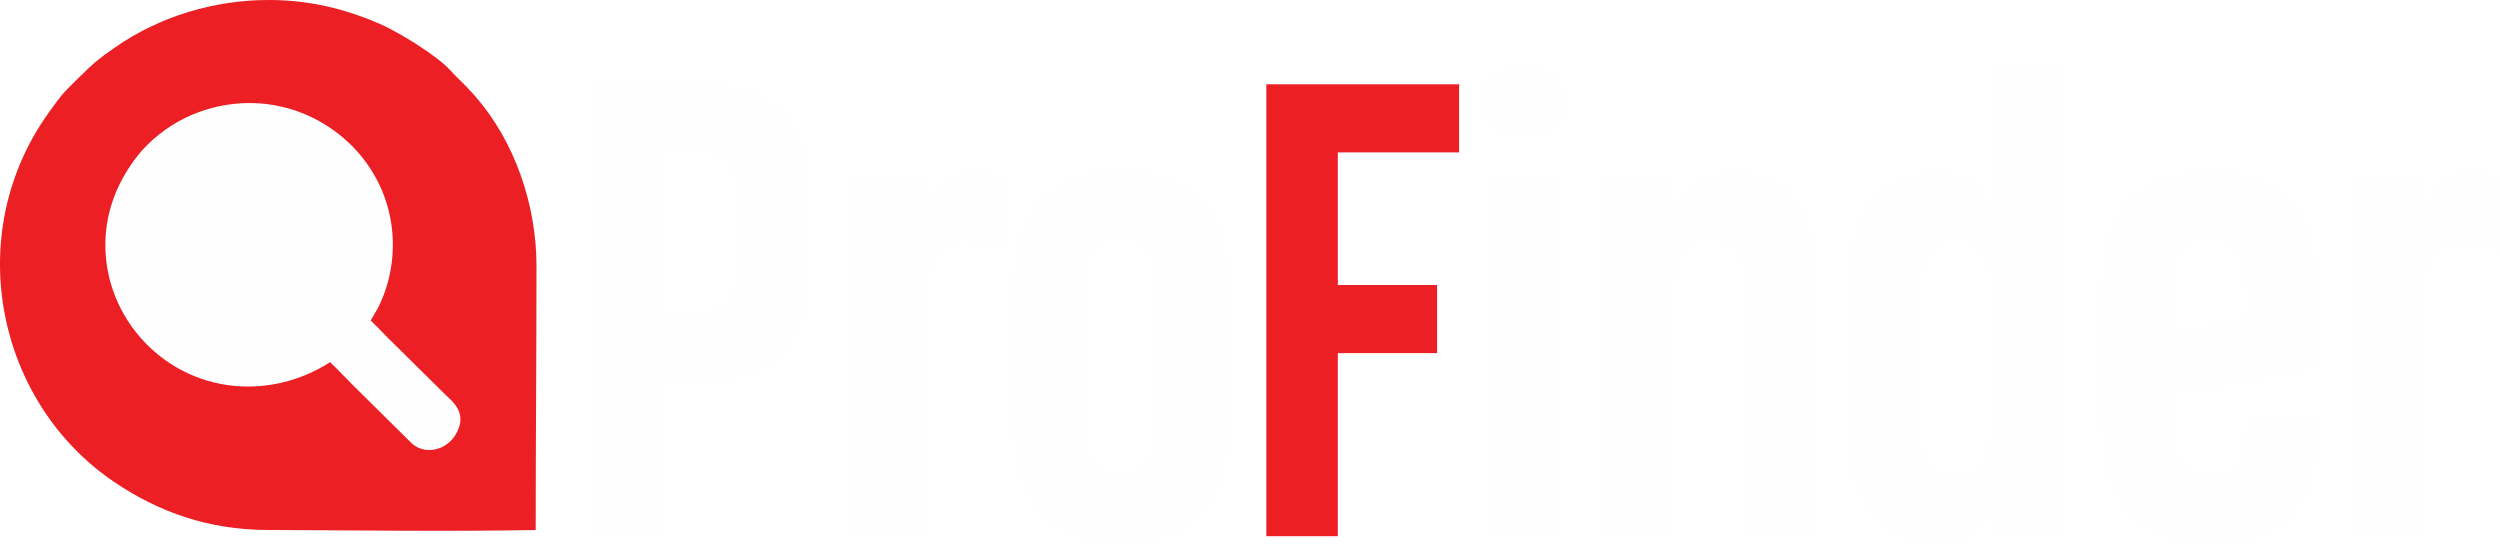
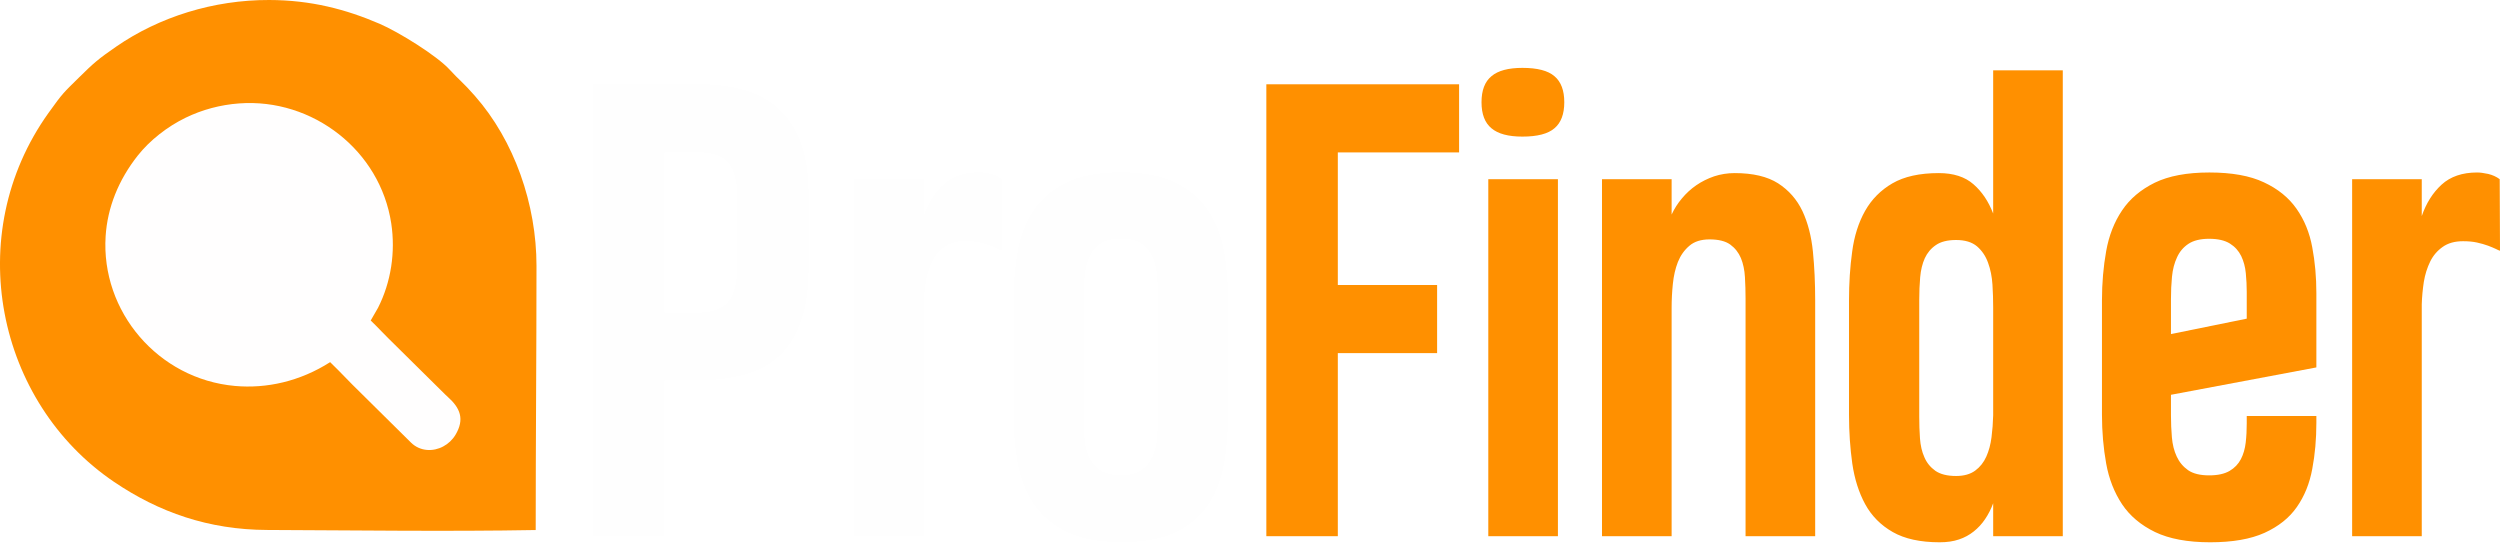
<svg xmlns="http://www.w3.org/2000/svg" width="340" height="74" viewBox="0 0 340 74" fill="none">
  <path d="M109.968 36.323C109.968 39.287 109.619 41.769 108.907 43.74C108.208 45.726 107.189 47.311 105.877 48.496C104.564 49.682 102.958 50.509 101.086 50.991C99.201 51.474 97.079 51.722 94.719 51.722H90.361V72.898H80.642V11.439H94.872C97.162 11.439 99.229 11.702 101.072 12.212C102.93 12.722 104.508 13.563 105.834 14.735C107.147 15.906 108.167 17.45 108.893 19.353C109.605 21.269 109.968 23.64 109.968 26.467V36.323ZM100.249 26.452C100.249 24.563 99.858 23.13 99.075 22.165C98.293 21.186 96.911 20.703 94.942 20.703H90.361V42.54H94.579C96.659 42.54 98.126 42.071 98.978 41.121C99.829 40.183 100.249 38.584 100.249 36.337V26.452V26.452ZM136.271 34.076C136.16 34.049 135.964 33.966 135.699 33.828C135.42 33.69 135.07 33.553 134.637 33.386C134.191 33.221 133.702 33.084 133.143 32.959C132.584 32.835 131.956 32.781 131.272 32.781H131.229C130.112 32.781 129.19 33.042 128.478 33.553C127.753 34.062 127.18 34.724 126.775 35.551C126.37 36.379 126.076 37.302 125.909 38.322C125.756 39.342 125.658 40.363 125.63 41.356V72.898H116.161V24.343H125.63V29.362C126.231 27.611 127.124 26.191 128.325 25.087C129.526 23.985 131.146 23.433 133.157 23.433V23.474C133.157 23.447 133.171 23.433 133.199 23.433C133.576 23.433 134.065 23.503 134.652 23.627C135.238 23.765 135.768 23.999 136.229 24.343L136.271 34.077V34.076ZM137.842 40.817C137.842 38.474 138.038 36.24 138.415 34.131C138.806 32.008 139.532 30.16 140.594 28.59C141.655 27.004 143.135 25.763 145.034 24.825C146.92 23.902 149.405 23.433 152.449 23.433C155.508 23.433 157.979 23.902 159.878 24.853C161.778 25.79 163.258 27.058 164.32 28.644C165.381 30.243 166.093 32.077 166.471 34.172C166.834 36.254 167.015 38.459 167.015 40.776V56.382C167.015 58.726 166.834 60.946 166.471 63.055C166.093 65.15 165.395 66.996 164.362 68.569C163.329 70.141 161.862 71.395 159.977 72.332C158.105 73.256 155.634 73.725 152.575 73.725C149.49 73.725 147.004 73.256 145.091 72.332C143.177 71.395 141.683 70.14 140.607 68.555C139.532 66.955 138.806 65.108 138.415 63.012C138.038 60.903 137.842 58.697 137.842 56.382V40.817V40.817ZM152.449 32.45C151.249 32.45 150.312 32.684 149.656 33.139C148.986 33.594 148.484 34.201 148.134 34.958C147.799 35.717 147.59 36.585 147.506 37.55C147.422 38.529 147.38 39.535 147.38 40.597V56.561C147.38 57.553 147.408 58.546 147.478 59.498C147.547 60.463 147.743 61.317 148.078 62.075C148.399 62.834 148.902 63.441 149.587 63.923C150.271 64.391 151.221 64.626 152.449 64.626C153.622 64.626 154.544 64.391 155.214 63.937C155.885 63.481 156.387 62.875 156.722 62.131C157.072 61.386 157.281 60.531 157.364 59.567C157.449 58.588 157.49 57.581 157.49 56.52V40.597C157.49 39.59 157.449 38.612 157.379 37.633C157.309 36.668 157.113 35.799 156.792 35.028C156.457 34.255 155.954 33.635 155.27 33.153C154.599 32.684 153.65 32.449 152.449 32.449L152.449 32.45Z" fill="#FEFEFE" />
-   <path d="M181.943 20.728V38.761H195.447V48.024H181.943V72.922H172.223V11.464H198.436V20.728H181.943Z" fill="#EC1F24" />
-   <path d="M201.486 13.904C201.486 12.291 201.934 11.106 202.841 10.362C203.735 9.603 205.145 9.231 207.044 9.231C209.069 9.231 210.522 9.603 211.402 10.362C212.295 11.107 212.743 12.292 212.743 13.904C212.743 15.517 212.295 16.703 211.402 17.448C210.522 18.206 209.069 18.578 207.044 18.578C205.145 18.578 203.735 18.206 202.841 17.448C201.934 16.703 201.486 15.517 201.486 13.904ZM202.408 72.922V24.368H211.877V72.922H202.408ZM237.396 72.922V40.608C237.396 39.63 237.369 38.664 237.312 37.699C237.257 36.72 237.075 35.865 236.768 35.107C236.446 34.349 235.971 33.742 235.315 33.26C234.659 32.791 233.724 32.557 232.494 32.557C231.349 32.557 230.427 32.846 229.757 33.426C229.073 34.004 228.556 34.735 228.194 35.631C227.844 36.528 227.62 37.506 227.509 38.608C227.397 39.698 227.341 40.773 227.341 41.821V72.922H217.872V24.367H227.341V29.179C227.705 28.393 228.165 27.663 228.738 26.987C229.31 26.298 229.953 25.705 230.692 25.195C231.433 24.685 232.243 24.285 233.123 23.981C234.003 23.692 234.938 23.541 235.916 23.541C238.402 23.541 240.37 24.01 241.823 24.933C243.276 25.871 244.378 27.125 245.132 28.71C245.873 30.296 246.348 32.143 246.557 34.225C246.766 36.321 246.864 38.513 246.864 40.842V72.922H237.396H237.396ZM271.072 72.922V68.442C270.779 69.241 270.402 69.972 269.968 70.606C269.536 71.255 269.019 71.806 268.432 72.275C267.845 72.744 267.175 73.116 266.421 73.364C265.653 73.626 264.787 73.75 263.796 73.75C261.157 73.75 259.034 73.281 257.413 72.357C255.793 71.434 254.537 70.166 253.671 68.58C252.805 66.995 252.218 65.147 251.912 63.052C251.618 60.942 251.464 58.737 251.464 56.421V40.87C251.464 38.527 251.604 36.307 251.897 34.212C252.177 32.102 252.763 30.269 253.643 28.697C254.536 27.112 255.779 25.857 257.372 24.933C258.964 24.01 261.058 23.541 263.684 23.541C265.667 23.541 267.245 24.051 268.39 25.058C269.549 26.064 270.443 27.401 271.071 29.041V9.562H280.539V72.922H271.071H271.072ZM266.031 64.734C267.106 64.734 267.971 64.486 268.628 64.003C269.284 63.52 269.787 62.886 270.137 62.101C270.485 61.329 270.722 60.446 270.848 59.453C270.974 58.474 271.044 57.481 271.072 56.489V41.821C271.072 40.815 271.044 39.781 270.974 38.706C270.905 37.63 270.709 36.638 270.374 35.728C270.052 34.832 269.55 34.088 268.88 33.508C268.195 32.93 267.246 32.64 266.031 32.64C264.858 32.64 263.936 32.874 263.28 33.33C262.61 33.784 262.107 34.391 261.771 35.122C261.436 35.866 261.227 36.735 261.143 37.713C261.059 38.692 261.017 39.712 261.017 40.76V56.656C261.017 57.648 261.045 58.627 261.115 59.606C261.184 60.57 261.38 61.439 261.716 62.183C262.036 62.942 262.539 63.548 263.21 64.031C263.894 64.5 264.829 64.734 266.031 64.734L266.031 64.734ZM315.026 56.572V57.497C315.026 59.716 314.843 61.797 314.466 63.782C314.103 65.754 313.405 67.477 312.372 68.953C311.338 70.442 309.873 71.599 307.973 72.468C306.074 73.323 303.616 73.75 300.586 73.75C297.513 73.75 295.013 73.281 293.086 72.357C291.159 71.42 289.665 70.166 288.603 68.58C287.542 66.981 286.816 65.134 286.439 63.038C286.062 60.928 285.867 58.723 285.867 56.407V40.842C285.867 38.499 286.062 36.265 286.439 34.156C286.816 32.033 287.542 30.186 288.603 28.615C289.665 27.029 291.146 25.788 293.045 24.85C294.944 23.927 297.416 23.458 300.474 23.458C303.518 23.458 305.99 23.9 307.889 24.796C309.788 25.678 311.269 26.877 312.33 28.394C313.392 29.91 314.103 31.647 314.466 33.632C314.843 35.618 315.026 37.699 315.026 39.891V49.969L295.251 53.691V56.517C295.251 57.51 295.293 58.503 295.376 59.468C295.46 60.445 295.67 61.314 296.034 62.087C296.382 62.845 296.9 63.465 297.583 63.948C298.267 64.416 299.217 64.65 300.446 64.65C301.619 64.65 302.54 64.444 303.225 64.043C303.909 63.644 304.412 63.107 304.761 62.445C305.097 61.796 305.32 61.038 305.417 60.184C305.515 59.343 305.557 58.474 305.557 57.578V56.572H315.026V56.572ZM300.446 32.474C299.245 32.474 298.309 32.709 297.625 33.163C296.941 33.618 296.424 34.225 296.075 34.997C295.712 35.769 295.488 36.638 295.39 37.63C295.293 38.609 295.251 39.63 295.251 40.677V45.433L305.557 43.337V39.698C305.557 38.871 305.515 38.017 305.431 37.162C305.348 36.293 305.138 35.521 304.803 34.818C304.454 34.115 303.951 33.55 303.267 33.123C302.583 32.696 301.646 32.475 300.446 32.475L300.446 32.474ZM340 34.101C339.889 34.074 339.693 33.991 339.428 33.853C339.149 33.715 338.8 33.578 338.366 33.411C337.92 33.246 337.431 33.108 336.873 32.984C336.313 32.86 335.685 32.806 335.001 32.806H334.958C333.841 32.806 332.92 33.068 332.207 33.578C331.482 34.088 330.909 34.749 330.504 35.577C330.099 36.404 329.805 37.327 329.638 38.347C329.485 39.367 329.387 40.388 329.359 41.381V72.923H319.89V24.368H329.359V29.387C329.96 27.636 330.854 26.216 332.054 25.113C333.256 24.011 334.875 23.458 336.887 23.458V23.499C336.887 23.472 336.9 23.458 336.928 23.458C337.305 23.458 337.794 23.528 338.381 23.652C338.967 23.79 339.497 24.024 339.959 24.368L340 34.102V34.101Z" fill="#FEFEFE" />
-   <path fill-rule="evenodd" clip-rule="evenodd" d="M72.855 72.084C72.855 60.111 72.963 48.101 72.963 36.157C72.965 27.812 69.97 19.157 64.579 13.032C62.9 11.122 62.398 10.842 61.188 9.509C59.419 7.558 54.191 4.339 51.631 3.236C47.025 1.253 42.272 0.015 36.608 0C29.032 -0.018 21.664 2.294 15.791 6.349C13.345 8.036 12.719 8.59 10.772 10.511C8.635 12.623 8.589 12.572 6.593 15.364C-5.255 31.936 -0.446 54.735 15.513 65.537C21.612 69.666 28.356 72.044 36.324 72.075C48.389 72.12 60.779 72.303 72.854 72.084H72.855Z" fill="#EC1F24" />
+   <path d="M181.943 20.728V38.761H195.447V48.024H181.943V72.922H172.223V11.464H198.436V20.728H181.943Z" fill="#FF9000" />
+   <path d="M201.486 13.904C201.486 12.291 201.934 11.106 202.841 10.362C203.735 9.603 205.145 9.231 207.044 9.231C209.069 9.231 210.522 9.603 211.402 10.362C212.295 11.107 212.743 12.292 212.743 13.904C212.743 15.517 212.295 16.703 211.402 17.448C210.522 18.206 209.069 18.578 207.044 18.578C205.145 18.578 203.735 18.206 202.841 17.448C201.934 16.703 201.486 15.517 201.486 13.904ZM202.408 72.922V24.368H211.877V72.922H202.408ZM237.396 72.922V40.608C237.396 39.63 237.369 38.664 237.312 37.699C237.257 36.72 237.075 35.865 236.768 35.107C236.446 34.349 235.971 33.742 235.315 33.26C234.659 32.791 233.724 32.557 232.494 32.557C231.349 32.557 230.427 32.846 229.757 33.426C229.073 34.004 228.556 34.735 228.194 35.631C227.844 36.528 227.62 37.506 227.509 38.608C227.397 39.698 227.341 40.773 227.341 41.821V72.922H217.872V24.367H227.341V29.179C227.705 28.393 228.165 27.663 228.738 26.987C229.31 26.298 229.953 25.705 230.692 25.195C231.433 24.685 232.243 24.285 233.123 23.981C234.003 23.692 234.938 23.541 235.916 23.541C238.402 23.541 240.37 24.01 241.823 24.933C243.276 25.871 244.378 27.125 245.132 28.71C245.873 30.296 246.348 32.143 246.557 34.225C246.766 36.321 246.864 38.513 246.864 40.842V72.922H237.396H237.396ZM271.072 72.922V68.442C270.779 69.241 270.402 69.972 269.968 70.606C269.536 71.255 269.019 71.806 268.432 72.275C267.845 72.744 267.175 73.116 266.421 73.364C265.653 73.626 264.787 73.75 263.796 73.75C261.157 73.75 259.034 73.281 257.413 72.357C255.793 71.434 254.537 70.166 253.671 68.58C252.805 66.995 252.218 65.147 251.912 63.052C251.618 60.942 251.464 58.737 251.464 56.421V40.87C251.464 38.527 251.604 36.307 251.897 34.212C252.177 32.102 252.763 30.269 253.643 28.697C254.536 27.112 255.779 25.857 257.372 24.933C258.964 24.01 261.058 23.541 263.684 23.541C265.667 23.541 267.245 24.051 268.39 25.058C269.549 26.064 270.443 27.401 271.071 29.041V9.562H280.539V72.922H271.071H271.072ZM266.031 64.734C267.106 64.734 267.971 64.486 268.628 64.003C269.284 63.52 269.787 62.886 270.137 62.101C270.485 61.329 270.722 60.446 270.848 59.453C270.974 58.474 271.044 57.481 271.072 56.489V41.821C271.072 40.815 271.044 39.781 270.974 38.706C270.905 37.63 270.709 36.638 270.374 35.728C270.052 34.832 269.55 34.088 268.88 33.508C268.195 32.93 267.246 32.64 266.031 32.64C264.858 32.64 263.936 32.874 263.28 33.33C262.61 33.784 262.107 34.391 261.771 35.122C261.436 35.866 261.227 36.735 261.143 37.713C261.059 38.692 261.017 39.712 261.017 40.76V56.656C261.017 57.648 261.045 58.627 261.115 59.606C261.184 60.57 261.38 61.439 261.716 62.183C262.036 62.942 262.539 63.548 263.21 64.031C263.894 64.5 264.829 64.734 266.031 64.734L266.031 64.734ZM315.026 56.572V57.497C315.026 59.716 314.843 61.797 314.466 63.782C314.103 65.754 313.405 67.477 312.372 68.953C311.338 70.442 309.873 71.599 307.973 72.468C306.074 73.323 303.616 73.75 300.586 73.75C297.513 73.75 295.013 73.281 293.086 72.357C291.159 71.42 289.665 70.166 288.603 68.58C287.542 66.981 286.816 65.134 286.439 63.038C286.062 60.928 285.867 58.723 285.867 56.407V40.842C285.867 38.499 286.062 36.265 286.439 34.156C286.816 32.033 287.542 30.186 288.603 28.615C289.665 27.029 291.146 25.788 293.045 24.85C294.944 23.927 297.416 23.458 300.474 23.458C303.518 23.458 305.99 23.9 307.889 24.796C309.788 25.678 311.269 26.877 312.33 28.394C313.392 29.91 314.103 31.647 314.466 33.632C314.843 35.618 315.026 37.699 315.026 39.891V49.969L295.251 53.691V56.517C295.251 57.51 295.293 58.503 295.376 59.468C295.46 60.445 295.67 61.314 296.034 62.087C296.382 62.845 296.9 63.465 297.583 63.948C298.267 64.416 299.217 64.65 300.446 64.65C301.619 64.65 302.54 64.444 303.225 64.043C303.909 63.644 304.412 63.107 304.761 62.445C305.097 61.796 305.32 61.038 305.417 60.184C305.515 59.343 305.557 58.474 305.557 57.578V56.572H315.026V56.572ZM300.446 32.474C299.245 32.474 298.309 32.709 297.625 33.163C296.941 33.618 296.424 34.225 296.075 34.997C295.712 35.769 295.488 36.638 295.39 37.63C295.293 38.609 295.251 39.63 295.251 40.677V45.433L305.557 43.337V39.698C305.557 38.871 305.515 38.017 305.431 37.162C305.348 36.293 305.138 35.521 304.803 34.818C304.454 34.115 303.951 33.55 303.267 33.123C302.583 32.696 301.646 32.475 300.446 32.475L300.446 32.474ZM340 34.101C339.889 34.074 339.693 33.991 339.428 33.853C339.149 33.715 338.8 33.578 338.366 33.411C337.92 33.246 337.431 33.108 336.873 32.984C336.313 32.86 335.685 32.806 335.001 32.806H334.958C333.841 32.806 332.92 33.068 332.207 33.578C331.482 34.088 330.909 34.749 330.504 35.577C330.099 36.404 329.805 37.327 329.638 38.347C329.485 39.367 329.387 40.388 329.359 41.381V72.923H319.89V24.368H329.359V29.387C329.96 27.636 330.854 26.216 332.054 25.113C333.256 24.011 334.875 23.458 336.887 23.458V23.499C336.887 23.472 336.9 23.458 336.928 23.458C337.305 23.458 337.794 23.528 338.381 23.652C338.967 23.79 339.497 24.024 339.959 24.368L340 34.102V34.101Z" fill="#FF9000" />
+   <path fill-rule="evenodd" clip-rule="evenodd" d="M72.855 72.084C72.855 60.112 72.963 48.101 72.963 36.157C72.965 27.812 69.97 19.157 64.579 13.032C62.9 11.122 62.398 10.842 61.188 9.509C59.419 7.558 54.191 4.339 51.631 3.236C47.025 1.253 42.272 0.015 36.608 0C29.032 -0.018 21.664 2.294 15.791 6.349C13.345 8.036 12.719 8.59 10.772 10.511C8.635 12.623 8.589 12.572 6.593 15.364C-5.255 31.936 -0.446 54.735 15.513 65.537C21.612 69.666 28.356 72.044 36.324 72.075C48.389 72.12 60.779 72.303 72.855 72.084Z" fill="#FF9000" />
  <path fill-rule="evenodd" clip-rule="evenodd" d="M47.089 51.456C46.407 50.755 45.521 49.844 44.898 49.252C40.78 51.879 36.238 52.873 31.957 52.489C21.511 51.552 13.703 42.371 14.367 32.099C14.615 28.262 16.084 24.511 18.738 21.153C19.559 20.114 20.567 19.13 21.668 18.261C22.791 17.375 24.017 16.603 25.255 16.005C26.357 15.471 27.541 15.024 28.782 14.694C29.968 14.378 31.22 14.16 32.516 14.065C37.518 13.693 42.337 15.297 46.086 18.253C49.796 21.172 52.455 25.419 53.21 30.386C53.507 32.348 53.497 34.345 53.196 36.277C52.895 38.221 52.295 40.113 51.42 41.845L50.416 43.589C50.912 44.059 51.421 44.585 51.9 45.081L52.792 45.986L60.602 53.705L60.92 54.002C62.581 55.487 63.217 57.007 61.947 59.133C61.536 59.819 60.947 60.36 60.286 60.713C59.604 61.081 58.83 61.253 58.078 61.191C57.278 61.126 56.505 60.8 55.884 60.18L47.937 52.322L47.088 51.456L47.089 51.456Z" fill="#FFFEFE" />
</svg>
